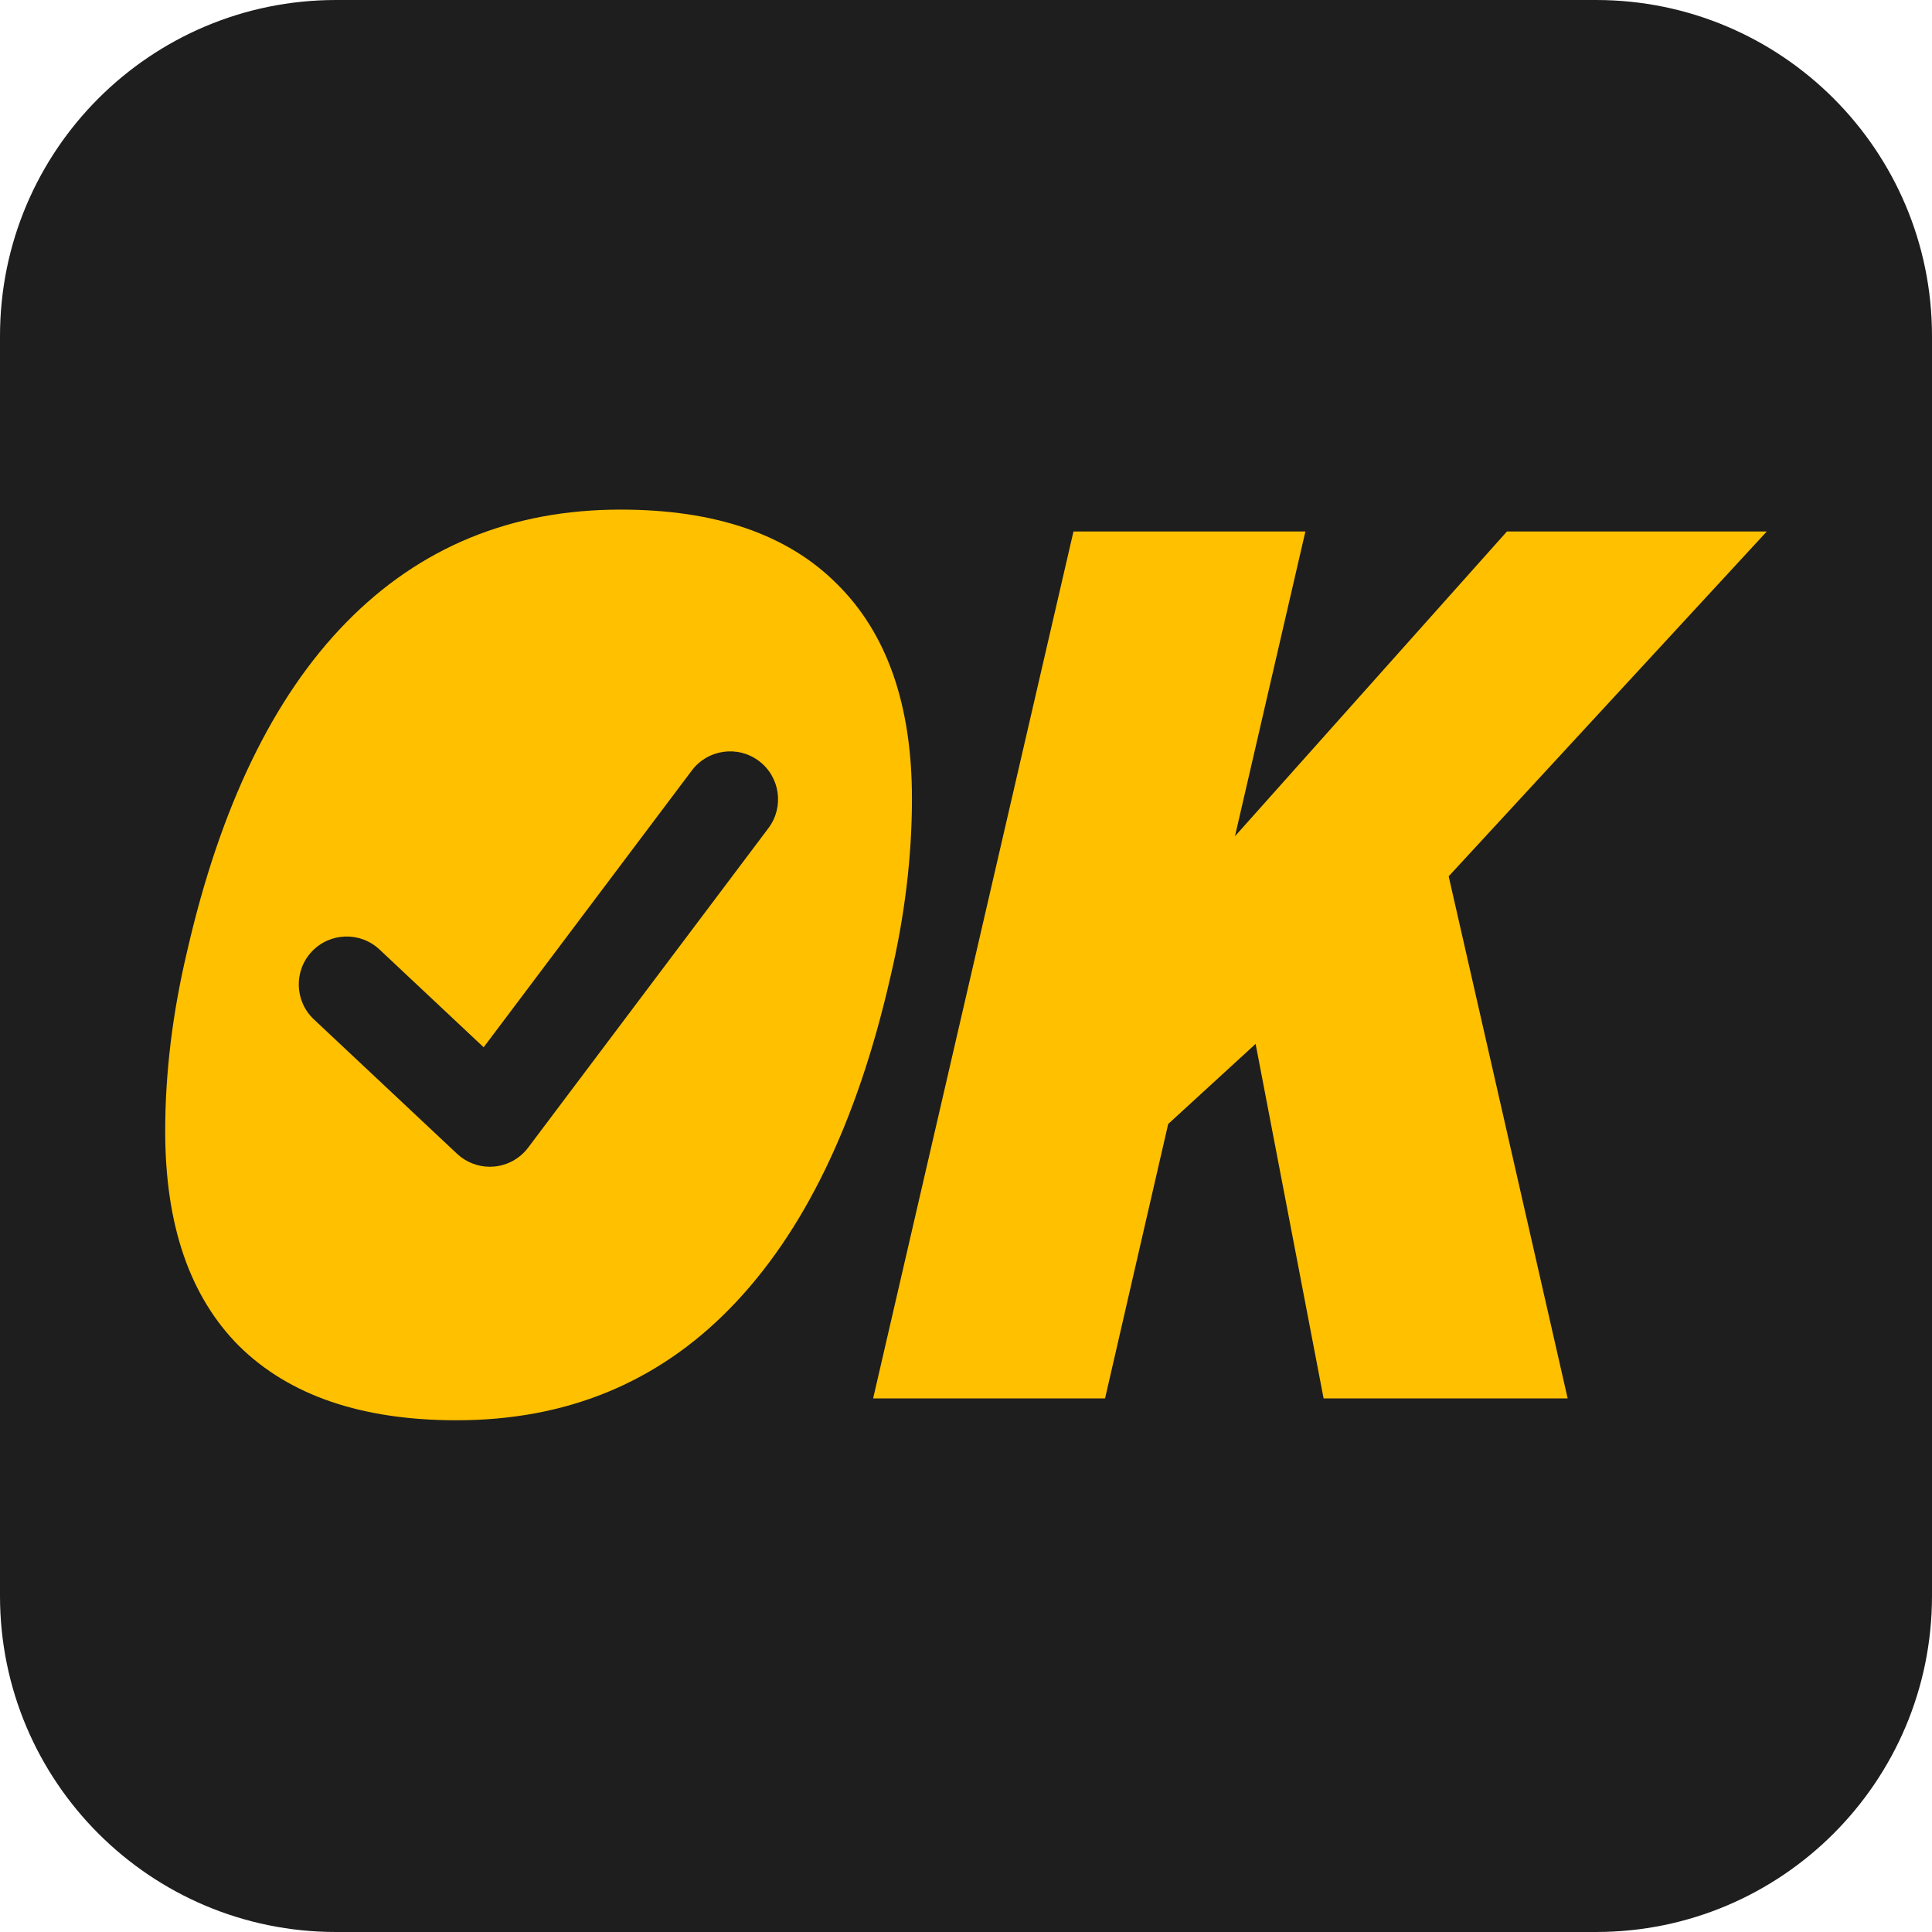
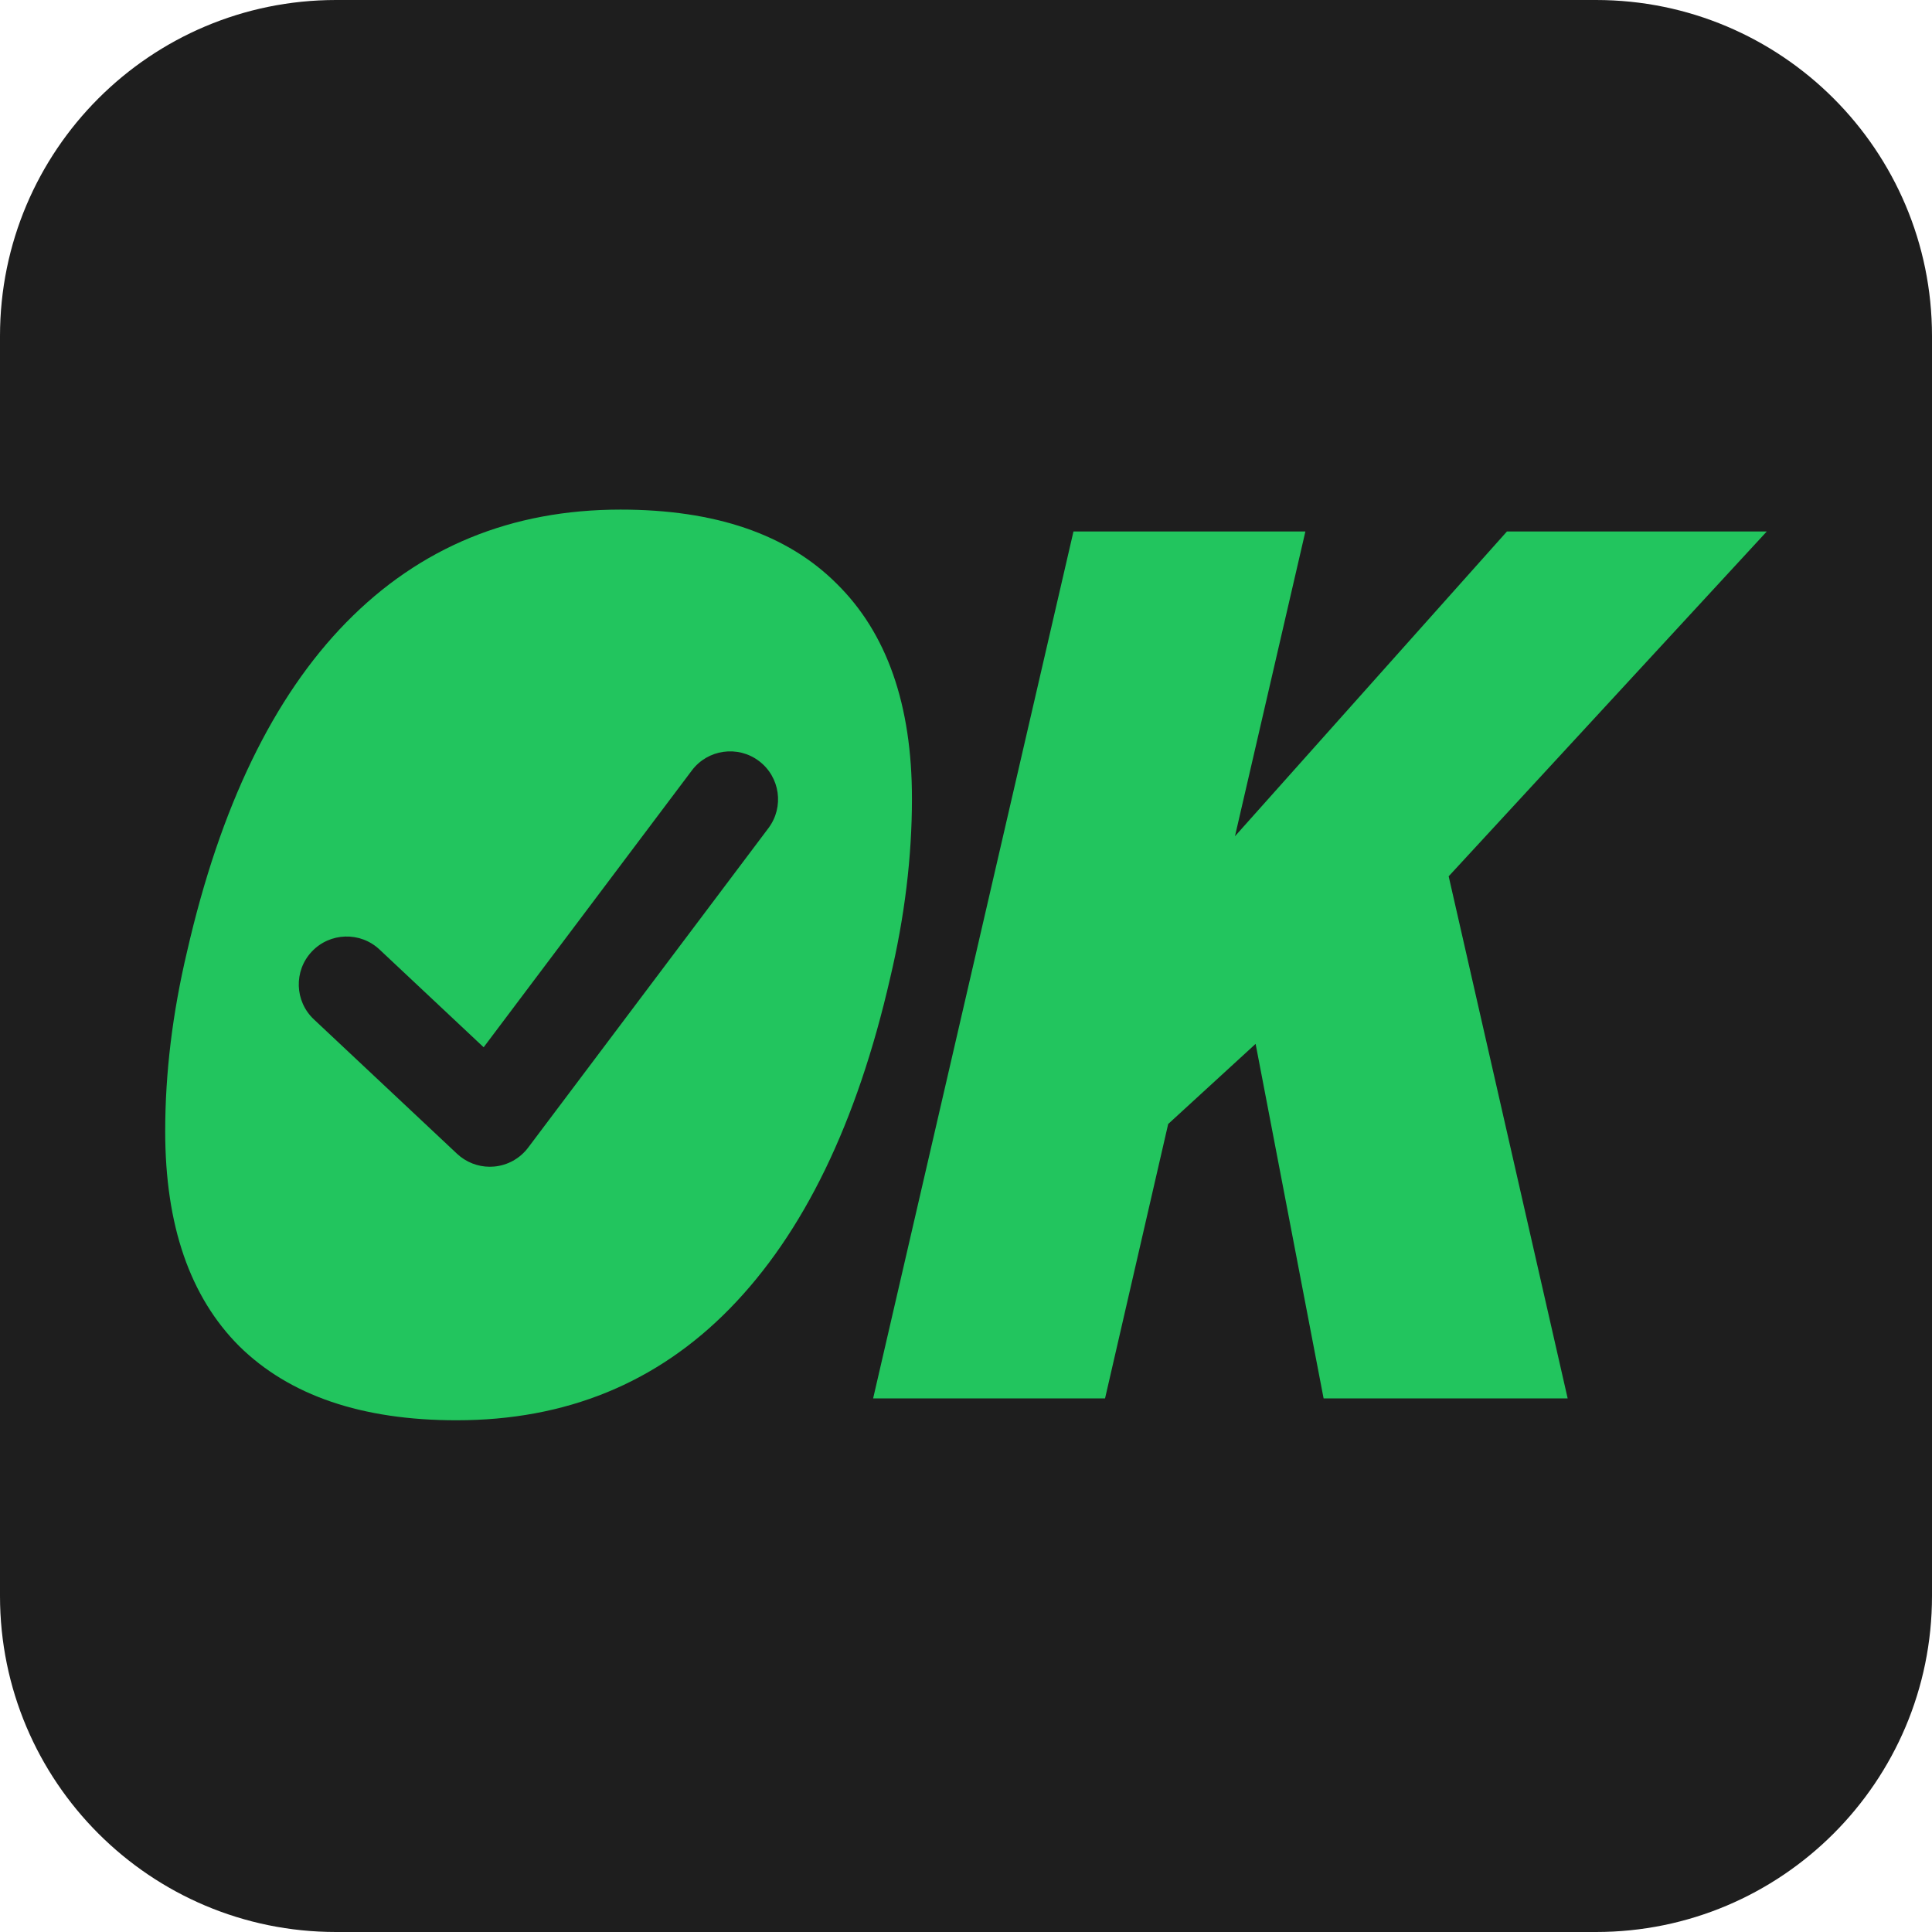
<svg xmlns="http://www.w3.org/2000/svg" width="690" height="690" viewBox="0 0 690 690" fill="none">
  <rect width="690" height="690" rx="120" fill="#1E1E1E" />
-   <path d="M383.385 189.806H466.212L441.061 298.652L538.199 189.806H631L517.383 312.963L559.881 499.434H472.717L448.433 372.807L417.21 401.428L394.66 499.434H311.832L383.385 189.806Z" fill="#FFC000" />
-   <path d="M221.62 182C255.445 182 281.174 190.818 298.81 208.453C316.734 226.088 325.696 251.673 325.696 285.209C325.696 306.024 323.094 327.418 317.891 349.39C306.037 401.139 286.957 440.457 260.648 467.344C234.629 493.941 202.105 507.239 163.076 507.239C129.252 507.239 103.377 498.422 85.453 480.787C67.818 463.152 59 437.566 59 404.03C59 383.215 61.602 361.821 66.806 339.85C78.659 288.101 97.595 248.927 123.614 222.33C149.923 195.444 182.591 182 221.62 182ZM271.049 271.78C263.515 266.108 252.761 267.602 247.077 275.18L172.731 374.026L135.531 339.102C128.655 332.649 117.822 332.972 111.336 339.87C104.872 346.757 105.207 357.59 112.105 364.064L163.226 412.062C166.413 415.048 170.603 416.697 174.938 416.697C175.429 416.697 175.919 416.675 176.409 416.631C181.257 416.219 185.693 413.755 188.624 409.866L274.448 295.751C280.121 288.195 278.605 277.464 271.049 271.78Z" fill="#FFC000" />
+   <path d="M383.385 189.806H466.212L441.061 298.652L538.199 189.806H631L517.383 312.963L559.881 499.434H472.717L448.433 372.807L417.21 401.428L394.66 499.434H311.832L383.385 189.806Z" fill="#22c55e" />
+   <path d="M221.62 182C255.445 182 281.174 190.818 298.81 208.453C316.734 226.088 325.696 251.673 325.696 285.209C325.696 306.024 323.094 327.418 317.891 349.39C306.037 401.139 286.957 440.457 260.648 467.344C234.629 493.941 202.105 507.239 163.076 507.239C129.252 507.239 103.377 498.422 85.453 480.787C67.818 463.152 59 437.566 59 404.03C59 383.215 61.602 361.821 66.806 339.85C78.659 288.101 97.595 248.927 123.614 222.33C149.923 195.444 182.591 182 221.62 182ZM271.049 271.78C263.515 266.108 252.761 267.602 247.077 275.18L172.731 374.026L135.531 339.102C128.655 332.649 117.822 332.972 111.336 339.87C104.872 346.757 105.207 357.59 112.105 364.064L163.226 412.062C166.413 415.048 170.603 416.697 174.938 416.697C175.429 416.697 175.919 416.675 176.409 416.631C181.257 416.219 185.693 413.755 188.624 409.866L274.448 295.751C280.121 288.195 278.605 277.464 271.049 271.78Z" fill="#22c55e" />
</svg>
